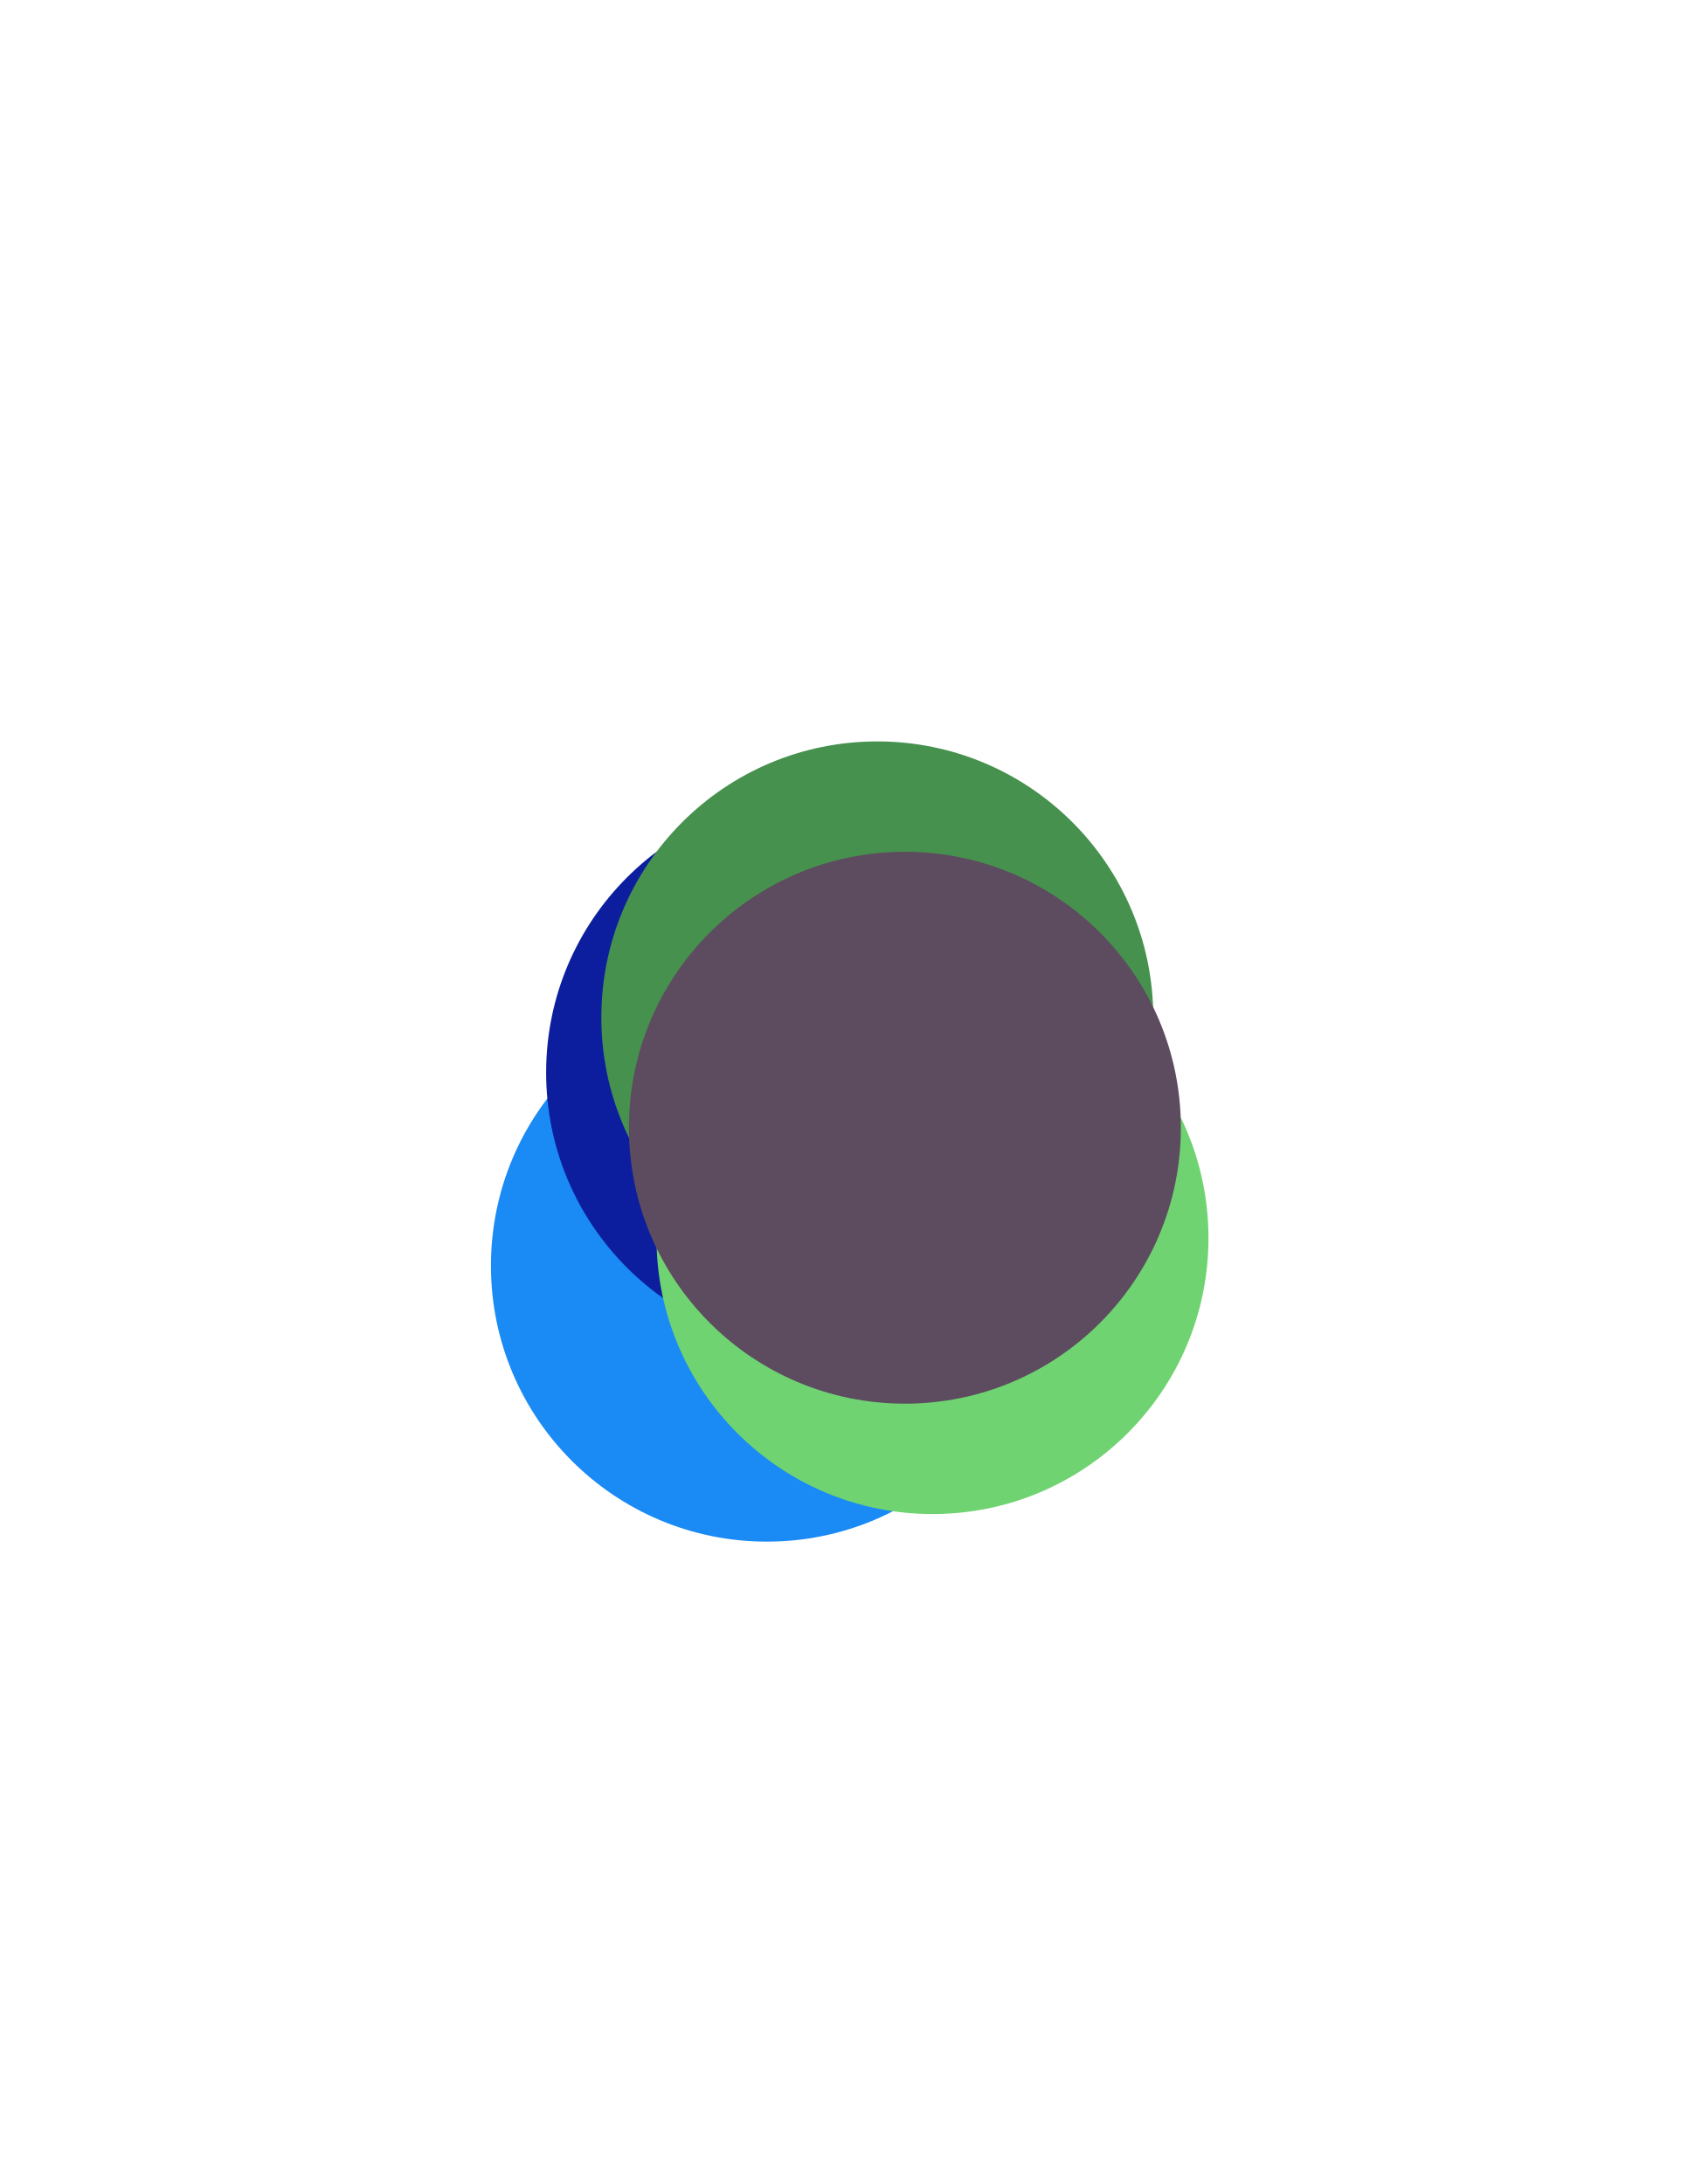
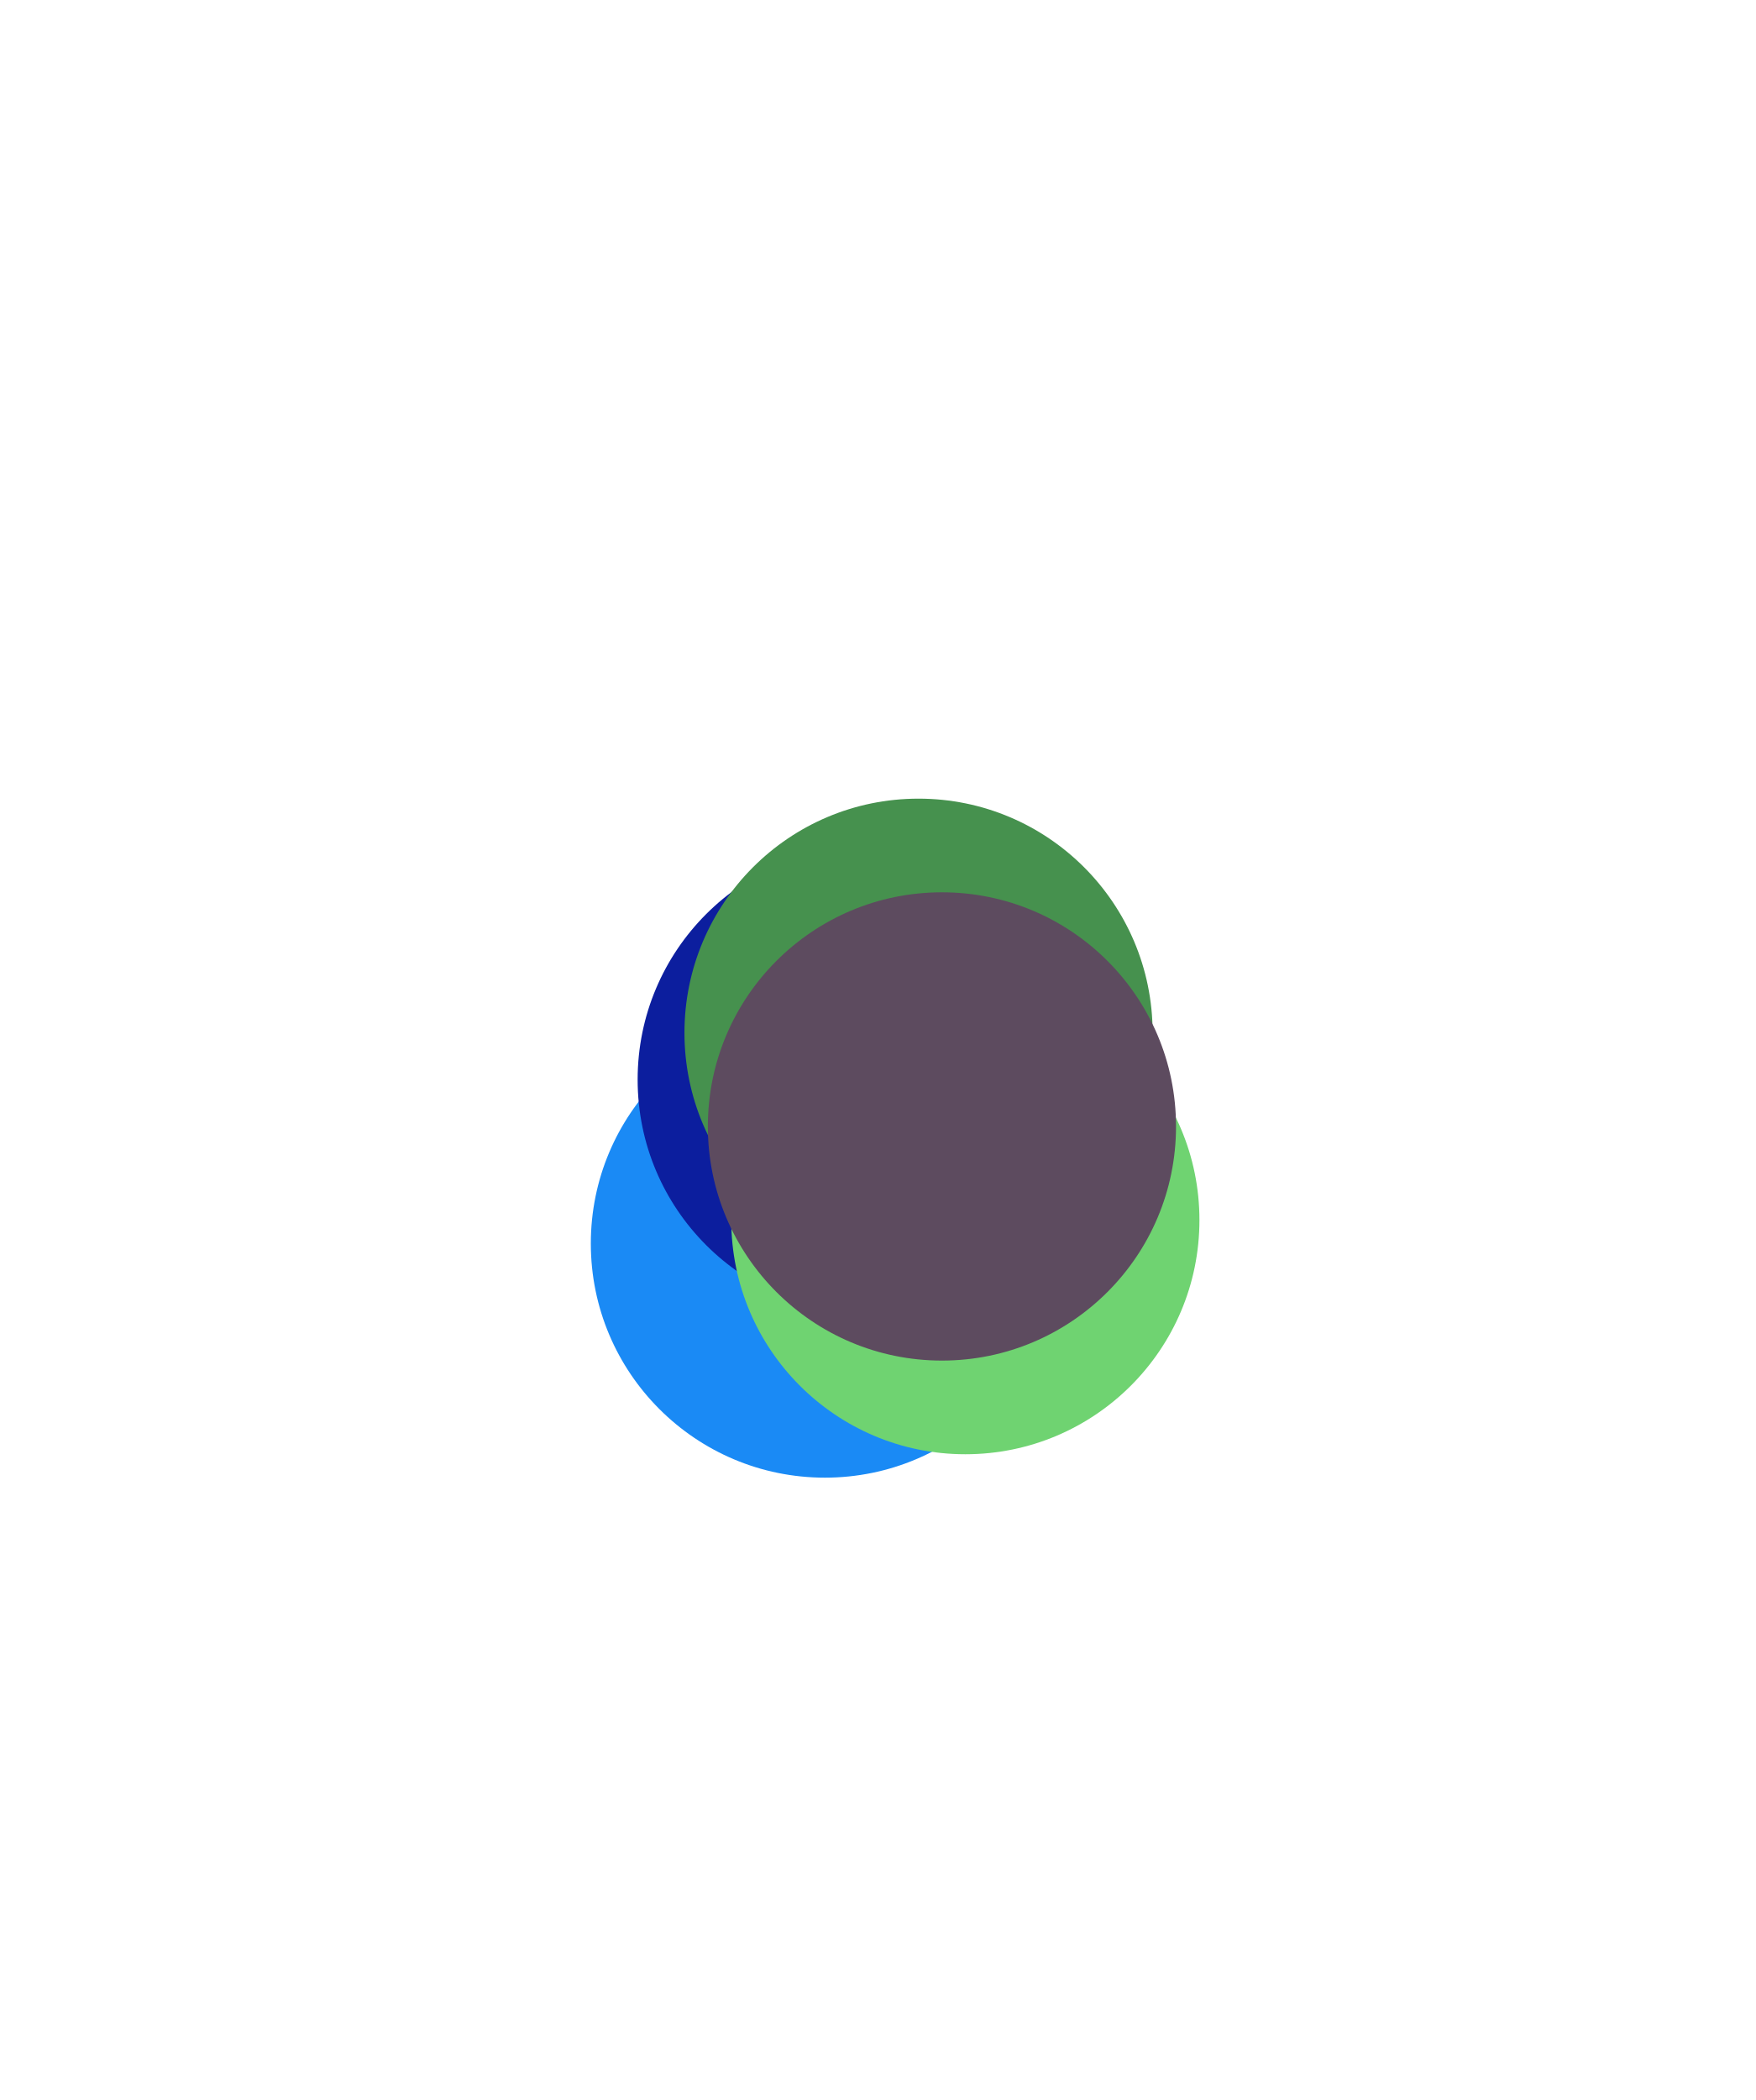
- <svg xmlns="http://www.w3.org/2000/svg" viewBox="-2.679 -3.687 6.139 7.915">
-   <circle r="1" cx="0.1" cy="0.9" fill="#1A8AF5" data-avg-speed="13.816254" data-speed="67.3215, 0.5049299, 0.6133792, 0.41947743, 0.22198012">
-     <animate attributeName="cx" dur="1.017s" repeatCount="indefinite" calcMode="discrete" values="0.1;-0.662;-0.662;-0.662;-0.663;-0.662;-0.662;-0.662;-0.662;-0.662;-0.662;-0.662;-0.662;-0.662;-0.662;-0.662;-0.662;-0.662;-0.662;-0.662;-0.662;-0.662;-0.662;-0.662;-0.662;-0.662;-0.662;-0.662;-0.662;-0.662;-0.662;-0.662;-0.662;-0.662;-0.662;-0.662;-0.662;-0.662;-0.662;-0.662;-0.662;-0.662;-0.662;-0.662;-0.662;-0.662;-0.662;-0.662;-0.662;-0.662;-0.662;-0.662;-0.662;-0.662;-0.662;-0.662;-0.662;-0.662;-0.662;-0.662;-0.662;-0.662" />
-     <animate attributeName="cy" dur="1.017s" repeatCount="indefinite" calcMode="discrete" values="0.9;1.723;1.723;1.732;1.742;1.749;1.753;1.753;1.753;1.753;1.753;1.753;1.753;1.753;1.753;1.753;1.753;1.753;1.753;1.753;1.753;1.753;1.753;1.753;1.753;1.753;1.753;1.753;1.753;1.753;1.753;1.753;1.753;1.753;1.753;1.753;1.753;1.753;1.753;1.753;1.753;1.753;1.753;1.753;1.753;1.753;1.753;1.753;1.753;1.753;1.753;1.753;1.753;1.753;1.753;1.753;1.753;1.753;1.753;1.753;1.753;1.753" />
+ <svg xmlns="http://www.w3.org/2000/svg" viewBox="-3.424 -4.411 7.501 8.969">
+   <circle r="1" cx="0.1" cy="0.9" fill="#1A8AF5" data-avg-speed="134.64299" data-speed="134.64299">
+     <animate attributeName="cx" dur="1.017s" repeatCount="indefinite" calcMode="discrete" values="0.1;-1.424;-1.424;-1.424;-1.424;-1.424;-1.424;-1.424;-1.424;-1.424;-1.424;-1.424;-1.424;-1.424;-1.424;-1.424;-1.424;-1.424;-1.424;-1.424;-1.424;-1.424;-1.424;-1.424;-1.424;-1.424;-1.424;-1.424;-1.424;-1.424;-1.424;-1.424;-1.424;-1.424;-1.424;-1.424;-1.424;-1.424;-1.424;-1.424;-1.424;-1.424;-1.424;-1.424;-1.424;-1.424;-1.424;-1.424;-1.424;-1.424;-1.424;-1.424;-1.424;-1.424;-1.424;-1.424;-1.424;-1.424;-1.424;-1.424;-1.424;-1.424" />
+     <animate attributeName="cy" dur="1.017s" repeatCount="indefinite" calcMode="discrete" values="0.9;2.547;2.547;2.547;2.547;2.547;2.547;2.547;2.547;2.547;2.547;2.547;2.547;2.547;2.547;2.547;2.547;2.547;2.547;2.547;2.547;2.547;2.547;2.547;2.547;2.547;2.547;2.547;2.547;2.547;2.547;2.547;2.547;2.547;2.547;2.547;2.547;2.547;2.547;2.547;2.547;2.547;2.547;2.547;2.547;2.547;2.547;2.547;2.547;2.547;2.547;2.547;2.547;2.547;2.547;2.547;2.547;2.547;2.547;2.547;2.547;2.547" />
  </circle>
-   <circle r="1" cx="0.3" cy="0.2" fill="#0C1E9E" data-avg-speed="11.48336" data-speed="53.166687, 10.103003, 3.7532847, 1.2197275, 0.43540373, 0.22205892">
-     <animate attributeName="cx" dur="1.017s" repeatCount="indefinite" calcMode="discrete" values="0.3;-0.435;-0.594;-0.655;-0.675;-0.679;-0.679;-0.679;-0.679;-0.679;-0.679;-0.679;-0.679;-0.679;-0.679;-0.679;-0.679;-0.679;-0.679;-0.679;-0.679;-0.679;-0.679;-0.679;-0.679;-0.679;-0.679;-0.679;-0.679;-0.679;-0.679;-0.679;-0.679;-0.679;-0.679;-0.679;-0.679;-0.679;-0.679;-0.679;-0.679;-0.679;-0.679;-0.679;-0.679;-0.679;-0.679;-0.679;-0.679;-0.679;-0.679;-0.679;-0.679;-0.679;-0.679;-0.679;-0.679;-0.679;-0.679;-0.679;-0.679;-0.679" />
-     <animate attributeName="cy" dur="1.017s" repeatCount="indefinite" calcMode="discrete" values="0.2;-0.296;-0.242;-0.227;-0.23;-0.236;-0.24;-0.24;-0.24;-0.24;-0.24;-0.24;-0.24;-0.24;-0.24;-0.24;-0.24;-0.24;-0.24;-0.24;-0.24;-0.24;-0.24;-0.24;-0.24;-0.24;-0.24;-0.24;-0.24;-0.24;-0.24;-0.24;-0.24;-0.24;-0.24;-0.24;-0.24;-0.24;-0.24;-0.24;-0.24;-0.24;-0.24;-0.24;-0.24;-0.24;-0.24;-0.24;-0.24;-0.24;-0.24;-0.24;-0.24;-0.24;-0.24;-0.24;-0.24;-0.24;-0.24;-0.24;-0.24;-0.24" />
+   <circle r="1" cx="0.3" cy="0.2" fill="#0C1E9E" data-avg-speed="106.33337" data-speed="106.33337">
+     <animate attributeName="cx" dur="1.017s" repeatCount="indefinite" calcMode="discrete" values="0.3;-1.169;-1.169;-1.169;-1.169;-1.169;-1.169;-1.169;-1.169;-1.169;-1.169;-1.169;-1.169;-1.169;-1.169;-1.169;-1.169;-1.169;-1.169;-1.169;-1.169;-1.169;-1.169;-1.169;-1.169;-1.169;-1.169;-1.169;-1.169;-1.169;-1.169;-1.169;-1.169;-1.169;-1.169;-1.169;-1.169;-1.169;-1.169;-1.169;-1.169;-1.169;-1.169;-1.169;-1.169;-1.169;-1.169;-1.169;-1.169;-1.169;-1.169;-1.169;-1.169;-1.169;-1.169;-1.169;-1.169;-1.169;-1.169;-1.169;-1.169;-1.169" />
+     <animate attributeName="cy" dur="1.017s" repeatCount="indefinite" calcMode="discrete" values="0.2;-0.791;-0.791;-0.791;-0.791;-0.791;-0.791;-0.791;-0.791;-0.791;-0.791;-0.791;-0.791;-0.791;-0.791;-0.791;-0.791;-0.791;-0.791;-0.791;-0.791;-0.791;-0.791;-0.791;-0.791;-0.791;-0.791;-0.791;-0.791;-0.791;-0.791;-0.791;-0.791;-0.791;-0.791;-0.791;-0.791;-0.791;-0.791;-0.791;-0.791;-0.791;-0.791;-0.791;-0.791;-0.791;-0.791;-0.791;-0.791;-0.791;-0.791;-0.791;-0.791;-0.791;-0.791;-0.791;-0.791;-0.791;-0.791;-0.791;-0.791;-0.791" />
  </circle>
-   <circle r="1" cx="0.5" cy="0" fill="#46914E" data-avg-speed="7.4408746" data-speed="73.744804, 10.764083, 5.700117, 3.6625838, 2.6211312, 2.0271385, 1.5623626, 1.1799095, 0.8850449, 0.66378367, 0.49783796, 0.3733839, 0.28003424, 0.21002741">
-     <animate attributeName="cx" dur="1.017s" repeatCount="indefinite" calcMode="discrete" values="0.5;0.739;0.819;0.842;0.842;0.834;0.827;0.821;0.816;0.813;0.81;0.808;0.807;0.806;0.805;0.805;0.805;0.805;0.805;0.805;0.805;0.805;0.805;0.805;0.805;0.805;0.805;0.805;0.805;0.805;0.805;0.805;0.805;0.805;0.805;0.805;0.805;0.805;0.805;0.805;0.805;0.805;0.805;0.805;0.805;0.805;0.805;0.805;0.805;0.805;0.805;0.805;0.805;0.805;0.805;0.805;0.805;0.805;0.805;0.805;0.805;0.805" />
-     <animate attributeName="cy" dur="1.017s" repeatCount="indefinite" calcMode="discrete" values="0;-1.206;-1.366;-1.458;-1.519;-1.562;-1.595;-1.621;-1.64;-1.654;-1.665;-1.673;-1.679;-1.683;-1.687;-1.687;-1.687;-1.687;-1.687;-1.687;-1.687;-1.687;-1.687;-1.687;-1.687;-1.687;-1.687;-1.687;-1.687;-1.687;-1.687;-1.687;-1.687;-1.687;-1.687;-1.687;-1.687;-1.687;-1.687;-1.687;-1.687;-1.687;-1.687;-1.687;-1.687;-1.687;-1.687;-1.687;-1.687;-1.687;-1.687;-1.687;-1.687;-1.687;-1.687;-1.687;-1.687;-1.687;-1.687;-1.687;-1.687;-1.687" />
+   <circle r="1" cx="0.5" cy="0" fill="#46914E" data-avg-speed="147.48961" data-speed="147.48961">
+     <animate attributeName="cx" dur="1.017s" repeatCount="indefinite" calcMode="discrete" values="0.5;0.978;0.978;0.978;0.978;0.978;0.978;0.978;0.978;0.978;0.978;0.978;0.978;0.978;0.978;0.978;0.978;0.978;0.978;0.978;0.978;0.978;0.978;0.978;0.978;0.978;0.978;0.978;0.978;0.978;0.978;0.978;0.978;0.978;0.978;0.978;0.978;0.978;0.978;0.978;0.978;0.978;0.978;0.978;0.978;0.978;0.978;0.978;0.978;0.978;0.978;0.978;0.978;0.978;0.978;0.978;0.978;0.978;0.978;0.978;0.978;0.978" />
+     <animate attributeName="cy" dur="1.017s" repeatCount="indefinite" calcMode="discrete" values="0;-2.411;-2.411;-2.411;-2.411;-2.411;-2.411;-2.411;-2.411;-2.411;-2.411;-2.411;-2.411;-2.411;-2.411;-2.411;-2.411;-2.411;-2.411;-2.411;-2.411;-2.411;-2.411;-2.411;-2.411;-2.411;-2.411;-2.411;-2.411;-2.411;-2.411;-2.411;-2.411;-2.411;-2.411;-2.411;-2.411;-2.411;-2.411;-2.411;-2.411;-2.411;-2.411;-2.411;-2.411;-2.411;-2.411;-2.411;-2.411;-2.411;-2.411;-2.411;-2.411;-2.411;-2.411;-2.411;-2.411;-2.411;-2.411;-2.411;-2.411;-2.411" />
  </circle>
-   <circle r="1" cx="0.7" cy="0.8" fill="#6FD371" data-avg-speed="7.157136" data-speed="66.97577, 10.519722, 7.023022, 4.610247, 3.1354976, 2.2142036, 1.6096017, 1.1918272, 0.88806355, 0.6660406, 0.49953043, 0.3746512, 0.28098485, 0.21074237">
-     <animate attributeName="cx" dur="1.017s" repeatCount="indefinite" calcMode="discrete" values="0.7;1.388;1.418;1.433;1.441;1.447;1.451;1.453;1.455;1.456;1.458;1.458;1.459;1.459;1.46;1.46;1.46;1.46;1.46;1.46;1.46;1.46;1.46;1.46;1.46;1.46;1.46;1.46;1.46;1.46;1.46;1.46;1.46;1.46;1.46;1.46;1.46;1.46;1.46;1.46;1.46;1.46;1.46;1.46;1.46;1.46;1.46;1.46;1.46;1.46;1.46;1.46;1.46;1.46;1.46;1.46;1.46;1.46;1.46;1.46;1.46;1.46" />
-     <animate attributeName="cy" dur="1.017s" repeatCount="indefinite" calcMode="discrete" values="0.8;1.679;1.852;1.968;2.044;2.096;2.133;2.16;2.179;2.194;2.205;2.213;2.22;2.224;2.228;2.228;2.228;2.228;2.228;2.228;2.228;2.228;2.228;2.228;2.228;2.228;2.228;2.228;2.228;2.228;2.228;2.228;2.228;2.228;2.228;2.228;2.228;2.228;2.228;2.228;2.228;2.228;2.228;2.228;2.228;2.228;2.228;2.228;2.228;2.228;2.228;2.228;2.228;2.228;2.228;2.228;2.228;2.228;2.228;2.228;2.228;2.228" />
+   <circle r="1" cx="0.7" cy="0.8" fill="#6FD371" data-avg-speed="133.95154" data-speed="133.95154">
+     <animate attributeName="cx" dur="1.017s" repeatCount="indefinite" calcMode="discrete" values="0.7;2.076;2.076;2.076;2.076;2.076;2.076;2.076;2.076;2.076;2.076;2.076;2.076;2.076;2.076;2.076;2.076;2.076;2.076;2.076;2.076;2.076;2.076;2.076;2.076;2.076;2.076;2.076;2.076;2.076;2.076;2.076;2.076;2.076;2.076;2.076;2.076;2.076;2.076;2.076;2.076;2.076;2.076;2.076;2.076;2.076;2.076;2.076;2.076;2.076;2.076;2.076;2.076;2.076;2.076;2.076;2.076;2.076;2.076;2.076;2.076;2.076" />
+     <animate attributeName="cy" dur="1.017s" repeatCount="indefinite" calcMode="discrete" values="0.8;2.558;2.558;2.558;2.558;2.558;2.558;2.558;2.558;2.558;2.558;2.558;2.558;2.558;2.558;2.558;2.558;2.558;2.558;2.558;2.558;2.558;2.558;2.558;2.558;2.558;2.558;2.558;2.558;2.558;2.558;2.558;2.558;2.558;2.558;2.558;2.558;2.558;2.558;2.558;2.558;2.558;2.558;2.558;2.558;2.558;2.558;2.558;2.558;2.558;2.558;2.558;2.558;2.558;2.558;2.558;2.558;2.558;2.558;2.558;2.558;2.558" />
  </circle>
-   <circle r="1" cx="0.6" cy="0.4" fill="#5D4B5F" data-avg-speed="5.6530623" data-speed="34.17479, 4.97717, 3.123997, 1.5327966, 0.70182115, 0.33202523, 0.21797906, 0.163921">
-     <animate attributeName="cx" dur="1.017s" repeatCount="indefinite" calcMode="discrete" values="0.6;1.17;1.22;1.243;1.254;1.26;1.264;1.268;1.27;1.27;1.27;1.27;1.27;1.27;1.27;1.27;1.27;1.27;1.27;1.27;1.27;1.27;1.27;1.27;1.27;1.27;1.27;1.27;1.27;1.27;1.27;1.27;1.27;1.27;1.27;1.27;1.27;1.27;1.27;1.27;1.27;1.27;1.27;1.27;1.27;1.27;1.27;1.27;1.27;1.27;1.27;1.27;1.27;1.27;1.27;1.27;1.27;1.27;1.27;1.27;1.27;1.27" />
-     <animate attributeName="cy" dur="1.017s" repeatCount="indefinite" calcMode="discrete" values="0.4;0.399;0.333;0.286;0.263;0.253;0.249;0.248;0.247;0.247;0.247;0.247;0.247;0.247;0.247;0.247;0.247;0.247;0.247;0.247;0.247;0.247;0.247;0.247;0.247;0.247;0.247;0.247;0.247;0.247;0.247;0.247;0.247;0.247;0.247;0.247;0.247;0.247;0.247;0.247;0.247;0.247;0.247;0.247;0.247;0.247;0.247;0.247;0.247;0.247;0.247;0.247;0.247;0.247;0.247;0.247;0.247;0.247;0.247;0.247;0.247;0.247" />
+   <circle r="1" cx="0.6" cy="0.4" fill="#5D4B5F" data-avg-speed="68.34958" data-speed="68.34958">
+     <animate attributeName="cx" dur="1.017s" repeatCount="indefinite" calcMode="discrete" values="0.6;1.739;1.739;1.739;1.739;1.739;1.739;1.739;1.739;1.739;1.739;1.739;1.739;1.739;1.739;1.739;1.739;1.739;1.739;1.739;1.739;1.739;1.739;1.739;1.739;1.739;1.739;1.739;1.739;1.739;1.739;1.739;1.739;1.739;1.739;1.739;1.739;1.739;1.739;1.739;1.739;1.739;1.739;1.739;1.739;1.739;1.739;1.739;1.739;1.739;1.739;1.739;1.739;1.739;1.739;1.739;1.739;1.739;1.739;1.739;1.739;1.739" />
+     <animate attributeName="cy" dur="1.017s" repeatCount="indefinite" calcMode="discrete" values="0.4;0.398;0.398;0.398;0.398;0.398;0.398;0.398;0.398;0.398;0.398;0.398;0.398;0.398;0.398;0.398;0.398;0.398;0.398;0.398;0.398;0.398;0.398;0.398;0.398;0.398;0.398;0.398;0.398;0.398;0.398;0.398;0.398;0.398;0.398;0.398;0.398;0.398;0.398;0.398;0.398;0.398;0.398;0.398;0.398;0.398;0.398;0.398;0.398;0.398;0.398;0.398;0.398;0.398;0.398;0.398;0.398;0.398;0.398;0.398;0.398;0.398" />
  </circle>
</svg>
